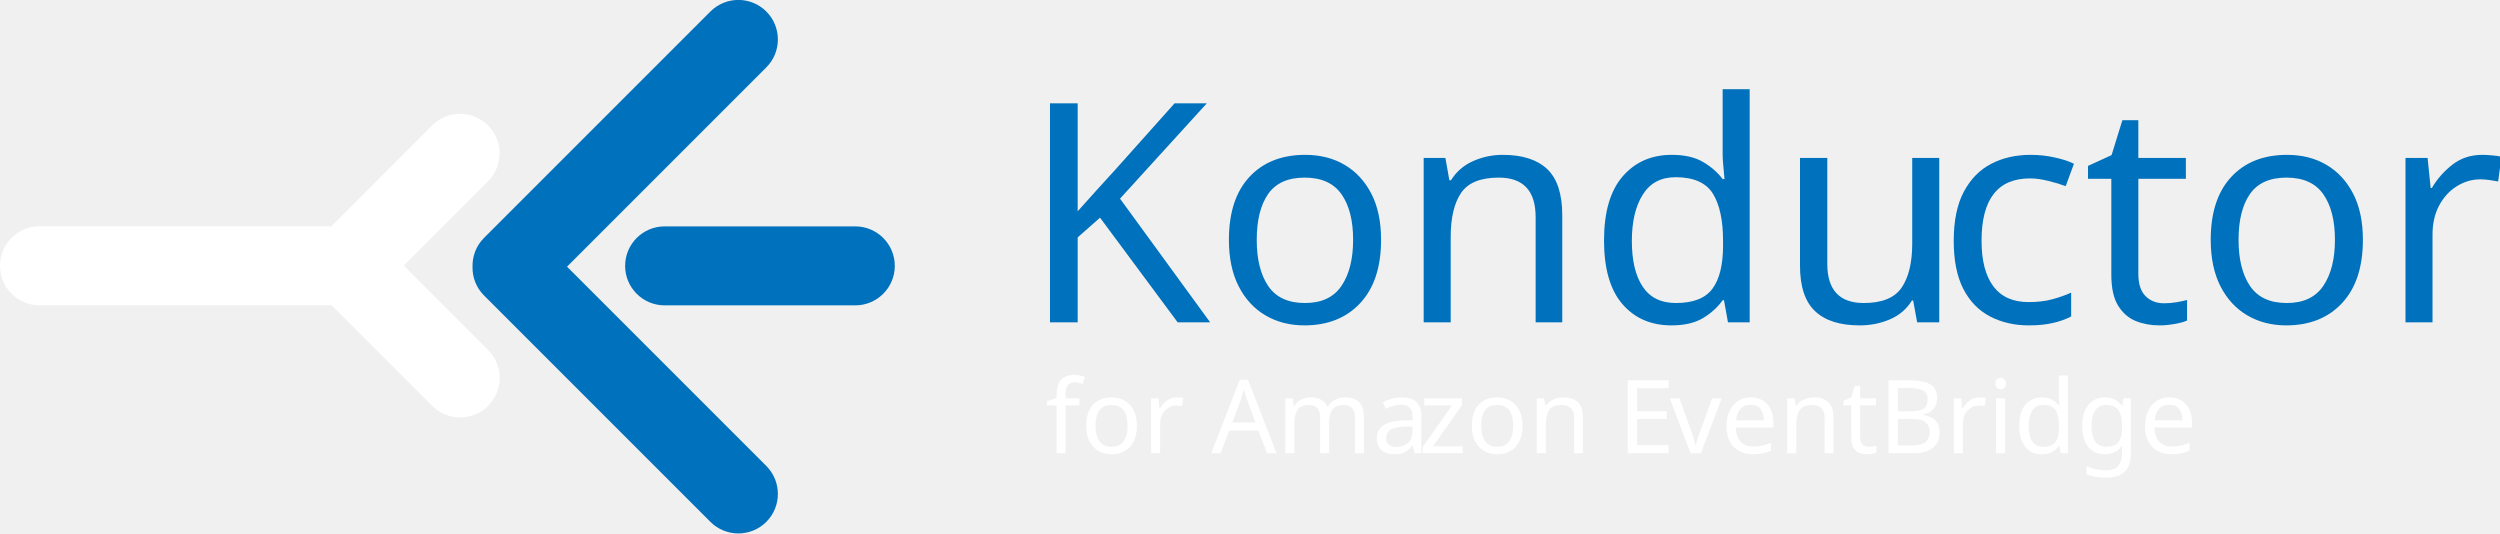
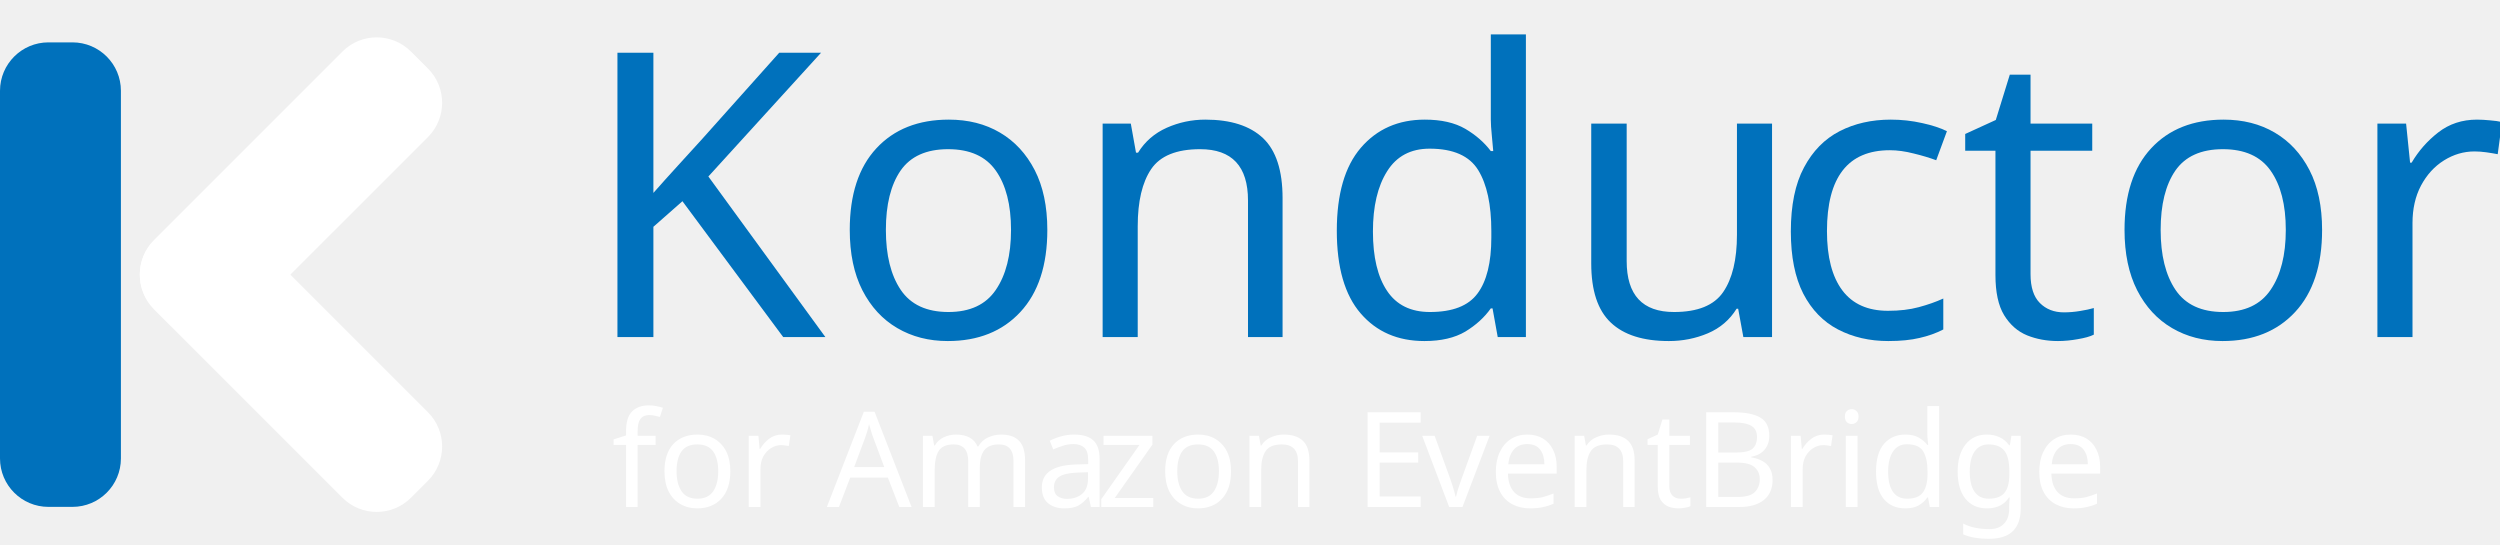
- <svg xmlns="http://www.w3.org/2000/svg" id="Layer_2" data-name="Layer 2" viewBox="0 0 293.42 62.62">
+ <svg xmlns="http://www.w3.org/2000/svg" id="Layer_2" data-name="Layer 2" viewBox="0 0 225.99 49.2">
  <defs>
    <style>
      .cls-1 {
        font-family: AmazonEmber-Medium, 'Amazon Ember';
        font-size: 36px;
        font-weight: 500;
      }

      .cls-1, .cls-2 {
        fill: #0071bc;
      }

      .cls-3 {
        font-family: AmazonEmber-Regular, 'Amazon Ember';
        font-size: 12px;
      }

      .cls-3, .cls-4 {
        fill: #fff;
      }

      .cls-5 {
        letter-spacing: -.02em;
      }

      .cls-6 {
        letter-spacing: -.01em;
      }

      .cls-7 {
        letter-spacing: 0em;
      }

      .cls-8 {
        letter-spacing: .01em;
      }
    </style>
  </defs>
  <g id="Layer_1-2" data-name="Layer 1">
-     <text class="cls-3" transform="translate(122.7 53.19)">
+     <rect class="cls-4" x="9.88" y="11.58" width="32.85" height="10.93" rx="4.38" ry="4.38" transform="translate(-4.35 23.59) rotate(-45)" />
+     <rect class="cls-4" x="20.84" y="16.19" width="10.93" height="32.85" rx="4.38" ry="4.38" transform="translate(-15.36 28.15) rotate(-45)" />
+     <rect class="cls-2" x="0" y="3.83" width="10.93" height="41.99" rx="4.38" ry="4.38" />
+     <text class="cls-3" transform="translate(55.28 45.83)">
      <tspan x="0" y="0">for Ama</tspan>
      <tspan class="cls-7" x="43.8" y="0">z</tspan>
      <tspan x="49.39" y="0">on E</tspan>
      <tspan class="cls-6" x="73.28" y="0">v</tspan>
      <tspan x="79.28" y="0">entBridge</tspan>
    </text>
-     <rect class="cls-2" x="73.37" y="26.57" width="31.65" height="9.27" rx="4.64" ry="4.64" />
-     <path class="cls-4" d="M47.38,31.18l9.9-9.9c1.81-1.81,1.81-4.75,0-6.56s-4.75-1.81-6.56,0l-11.84,11.84H4.64c-2.56,0-4.64,2.08-4.64,4.64s2.08,4.64,4.64,4.64h34.29l11.8,11.8c1.81,1.81,4.75,1.81,6.56,0h0c1.81-1.81,1.81-4.75,0-6.56l-9.9-9.9Z" />
-     <path class="cls-2" d="M66.54,31.31l23.4-23.4c1.81-1.81,1.81-4.75,0-6.56h0c-1.81-1.81-4.75-1.81-6.56,0l-26.57,26.57c-.93.93-1.38,2.16-1.35,3.38-.03,1.22.42,2.45,1.35,3.38l26.57,26.57c1.81,1.81,4.75,1.81,6.56,0h0c1.81-1.81,1.81-4.75,0-6.56l-23.4-23.4Z" />
-     <text class="cls-1" transform="translate(119.75 37.83)">
+     <text class="cls-1" transform="translate(52.33 30.47)">
      <tspan class="cls-5" x="0" y="0">K</tspan>
      <tspan x="22.5" y="0">ondu</tspan>
      <tspan class="cls-8" x="107.57" y="0">c</tspan>
      <tspan x="124.74" y="0">tor</tspan>
    </text>
  </g>
</svg>
